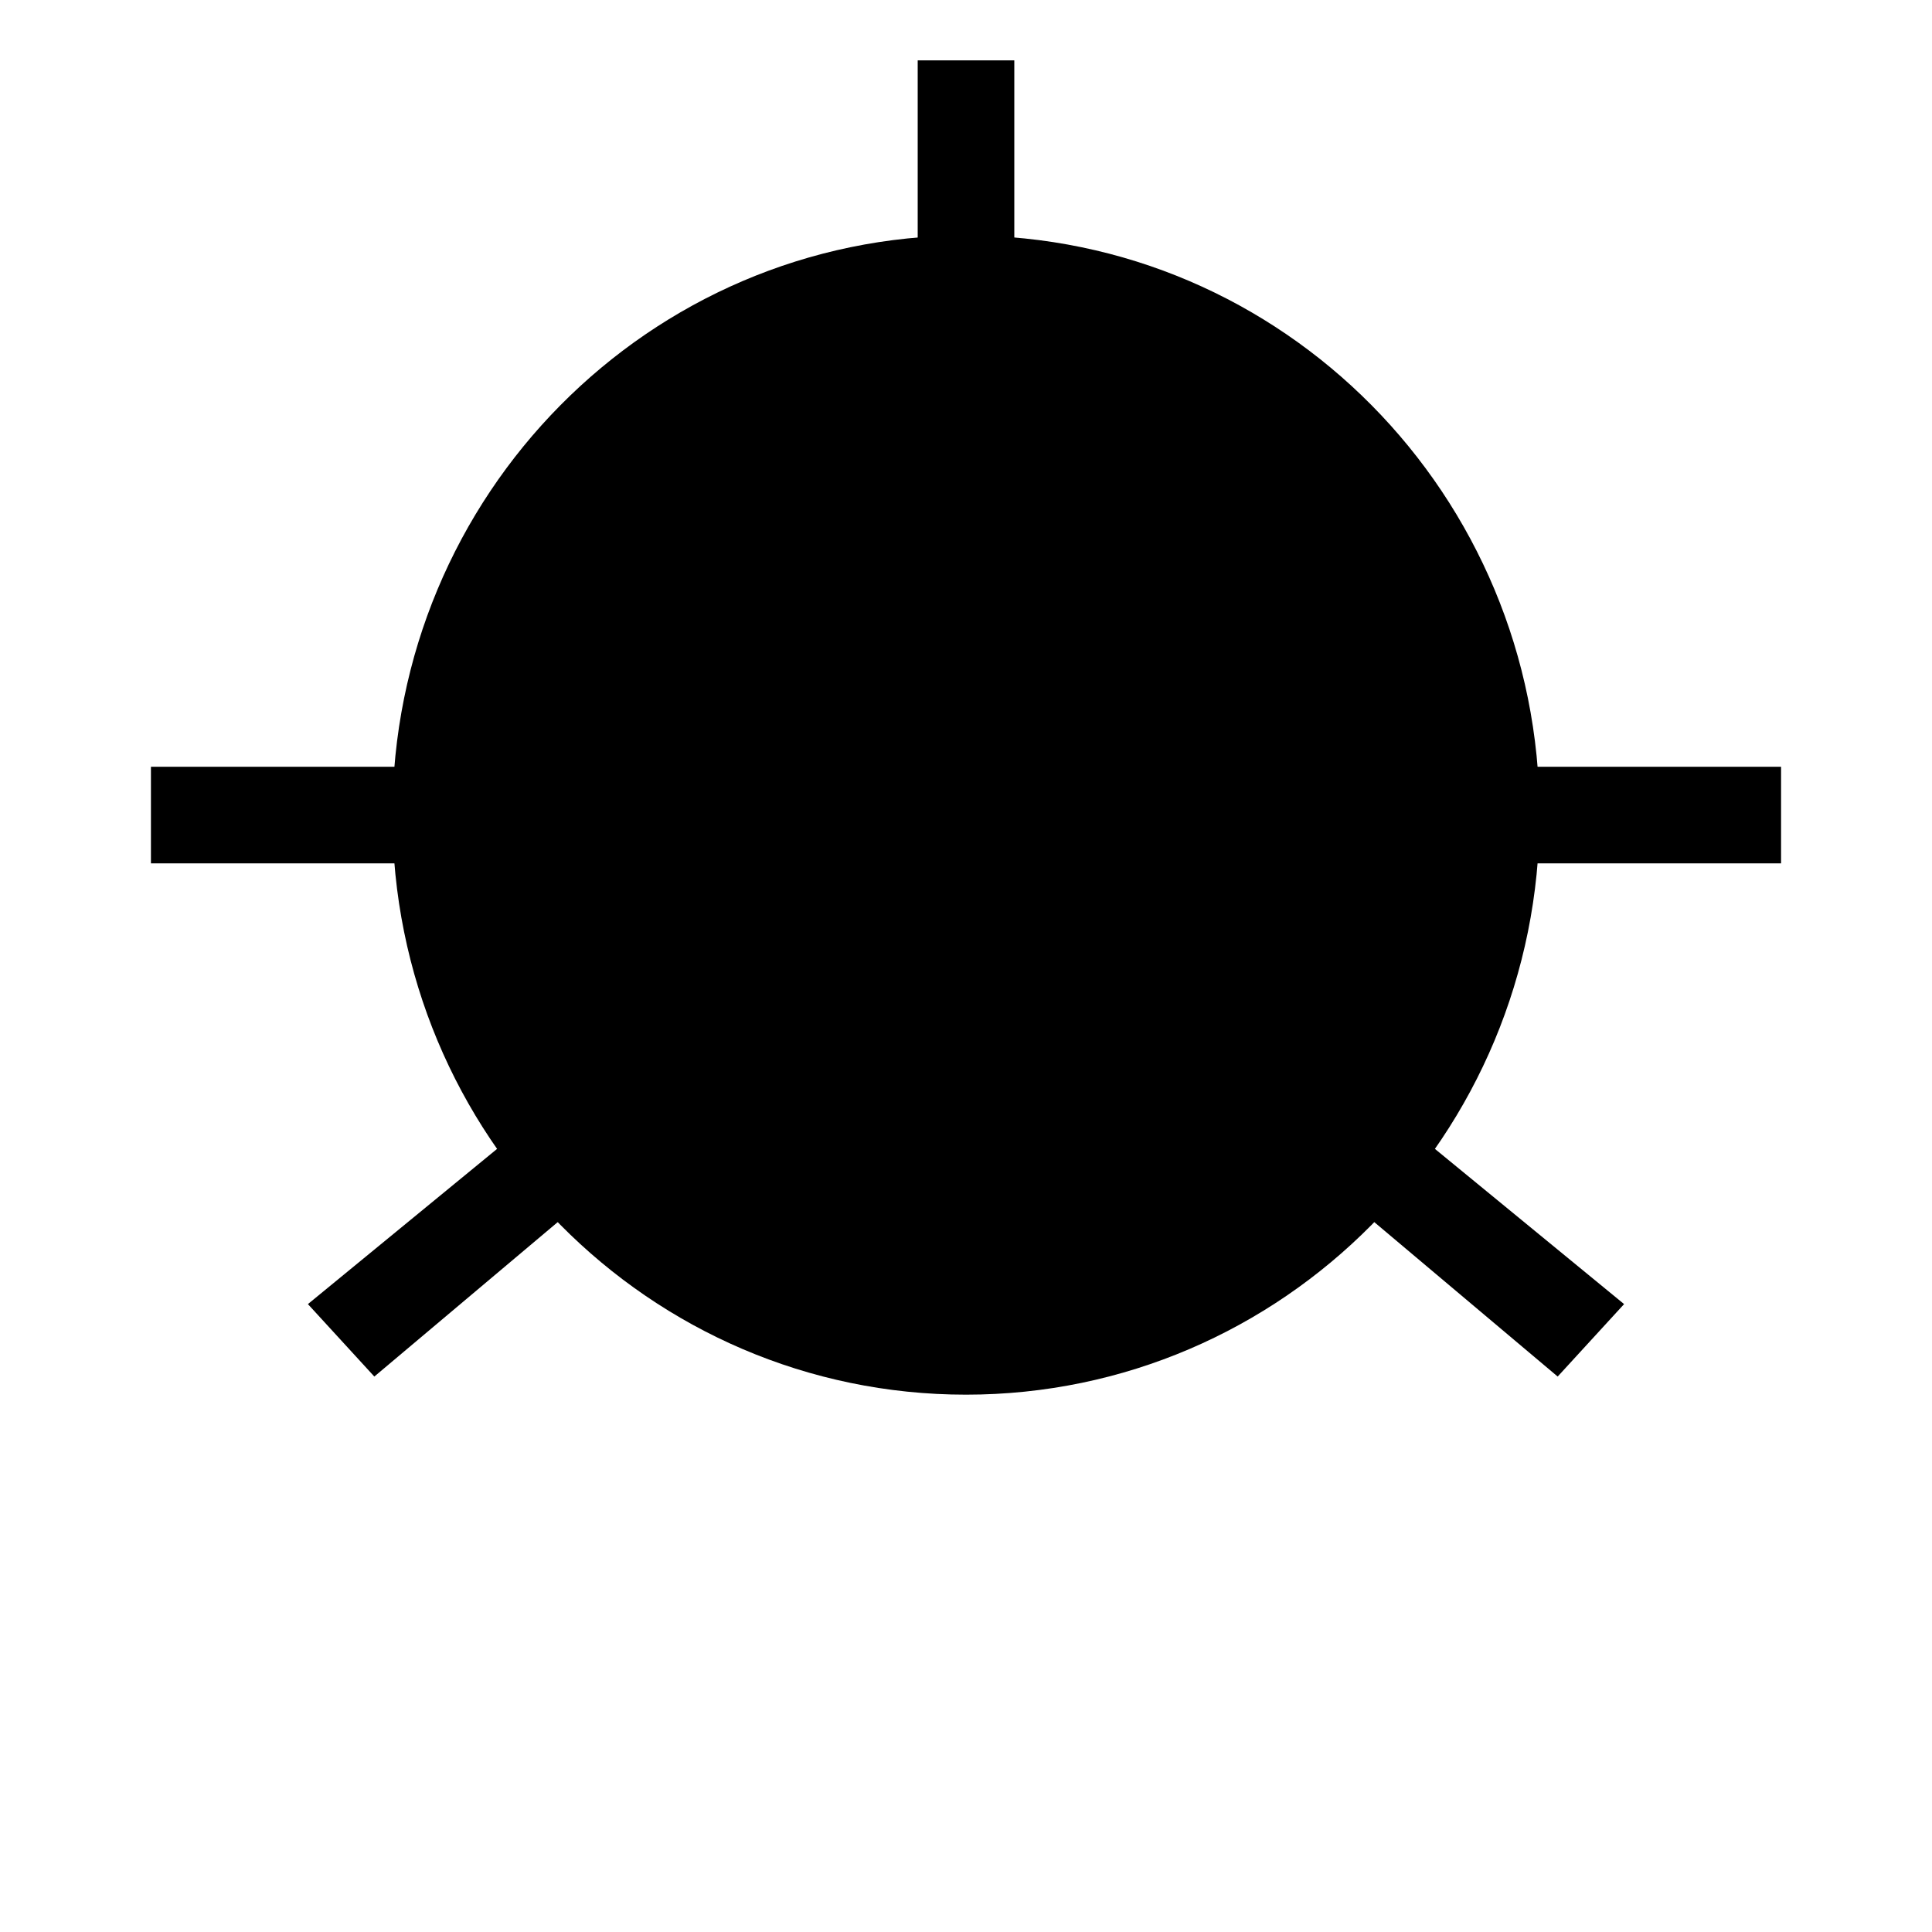
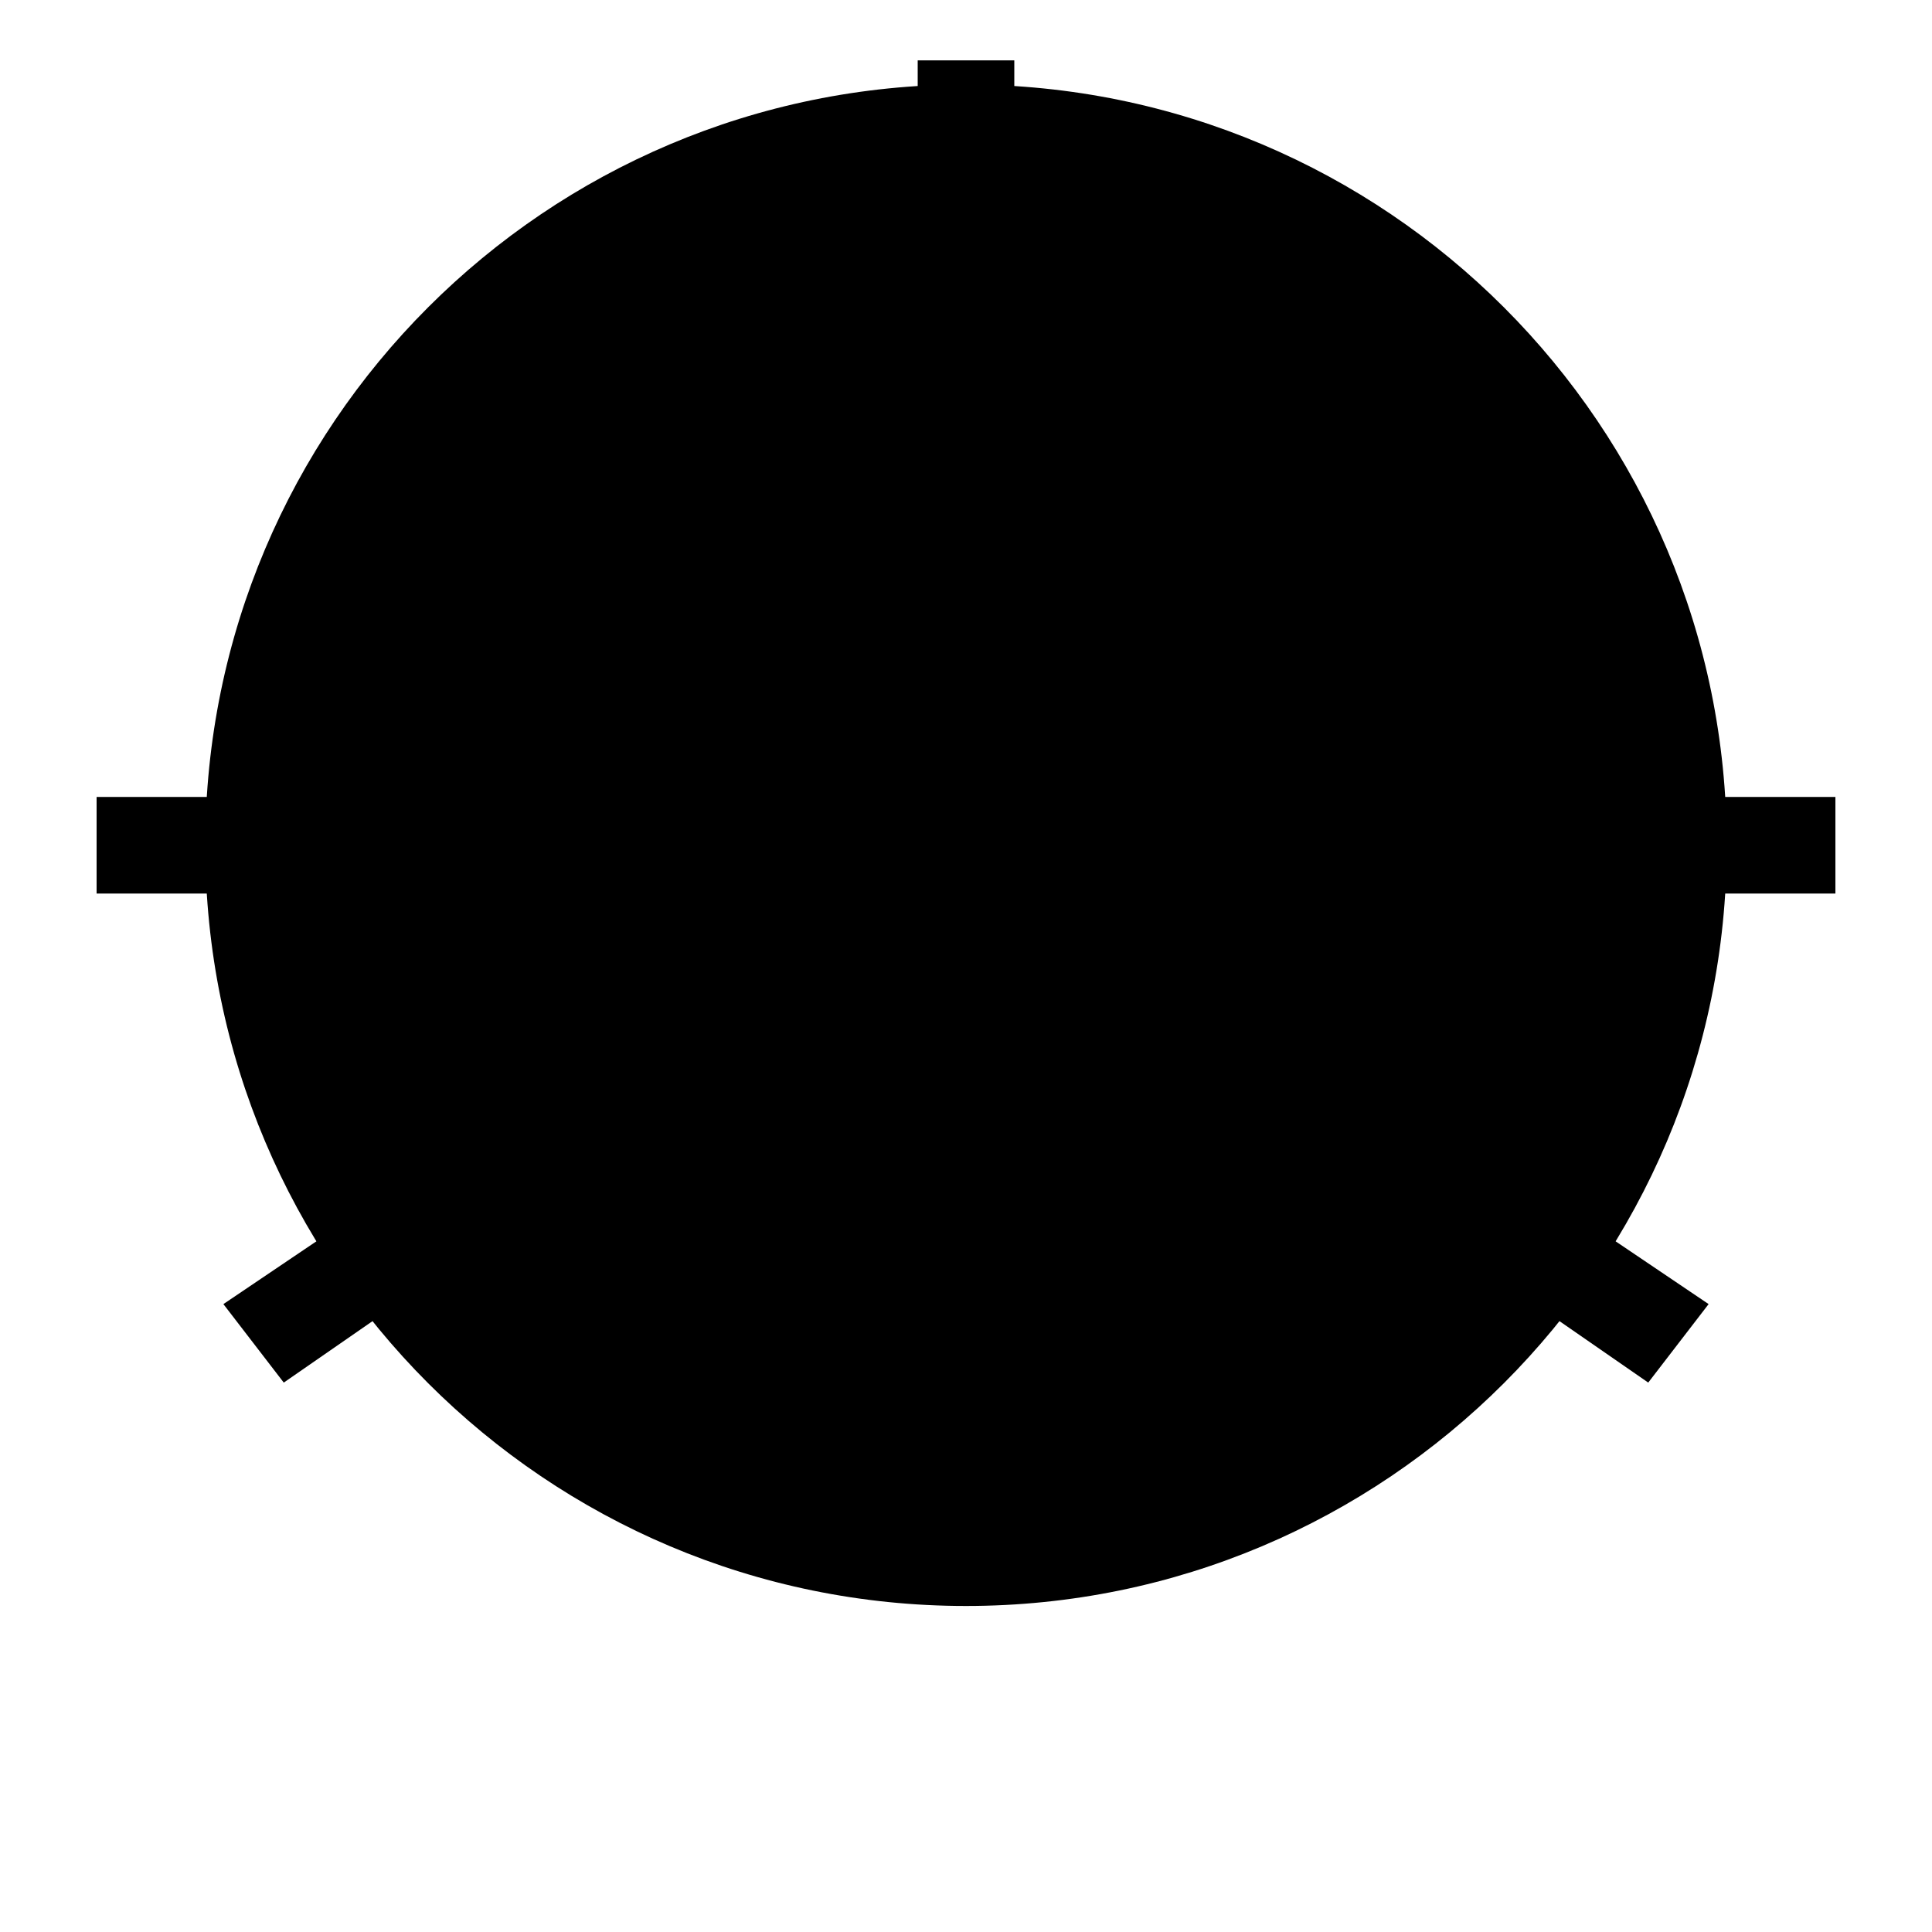
<svg xmlns="http://www.w3.org/2000/svg" viewBox="0 0 32 32">
  <rect class="fg" x="15.2" y="1" width="1.6" height="4" />
-   <ellipse class="tint-strong" cx="16" cy="13.5" rx="9.5" ry="9.6" />
-   <polygon class="fg" points="10,8.5 22,8.5 16,4.1" />
-   <rect class="fg" x="11" y="7.5" width="10" height="12" rx="2.2" />
-   <rect class="accent" x="12.6" y="9.1" width="6.8" height="8.8" rx="1" />
-   <ellipse class="bg" cx="16" cy="14.1" rx="1.2" ry="2" />
-   <rect class="fg" x="13" y="19.1" width="6" height="2" rx="0.8" />
-   <polygon class="accent" points="24.5,14.3 29.5,14.3 29.5,12.7 24.5,12.7" />
-   <polygon class="accent" points="7.5,12.7 2.5,12.7 2.5,14.3 7.5,14.3" />
-   <polygon class="accent" points="22,19.6 25.8,22.8 26.9,21.6 23,18.4" />
-   <polygon class="accent" points="9,18.4 5.1,21.6 6.2,22.8 10,19.6" />
+   <ellipse class="tint-strong" cx="16" cy="14" rx="12.6" ry="12.6" />
+   <polygon class="fg" points="9,8 23,8 16,3.1" />
+   <rect class="fg" x="10" y="7" width="12" height="14" rx="2.6" />
+   <rect class="accent" x="11.6" y="8.6" width="8.8" height="10.8" rx="1" />
+   <ellipse class="bg" cx="16" cy="14.7" rx="1.4" ry="2.4" />
+   <rect class="fg" x="12.4" y="20.6" width="7.2" height="2" rx="0.8" />
+   <polygon class="accent" points="25.6,14.8 30.4,14.8 30.4,13.2 25.6,13.2" />
+   <polygon class="accent" points="6.4,13.2 1.6,13.2 1.6,14.8 6.4,14.8" />
+   <polygon class="accent" points="23.4,20.2 27.3,22.9 28.3,21.6 24.3,18.9" />
+   <polygon class="accent" points="7.7,18.9 3.7,21.6 4.7,22.9 8.6,20.2" />
</svg>
